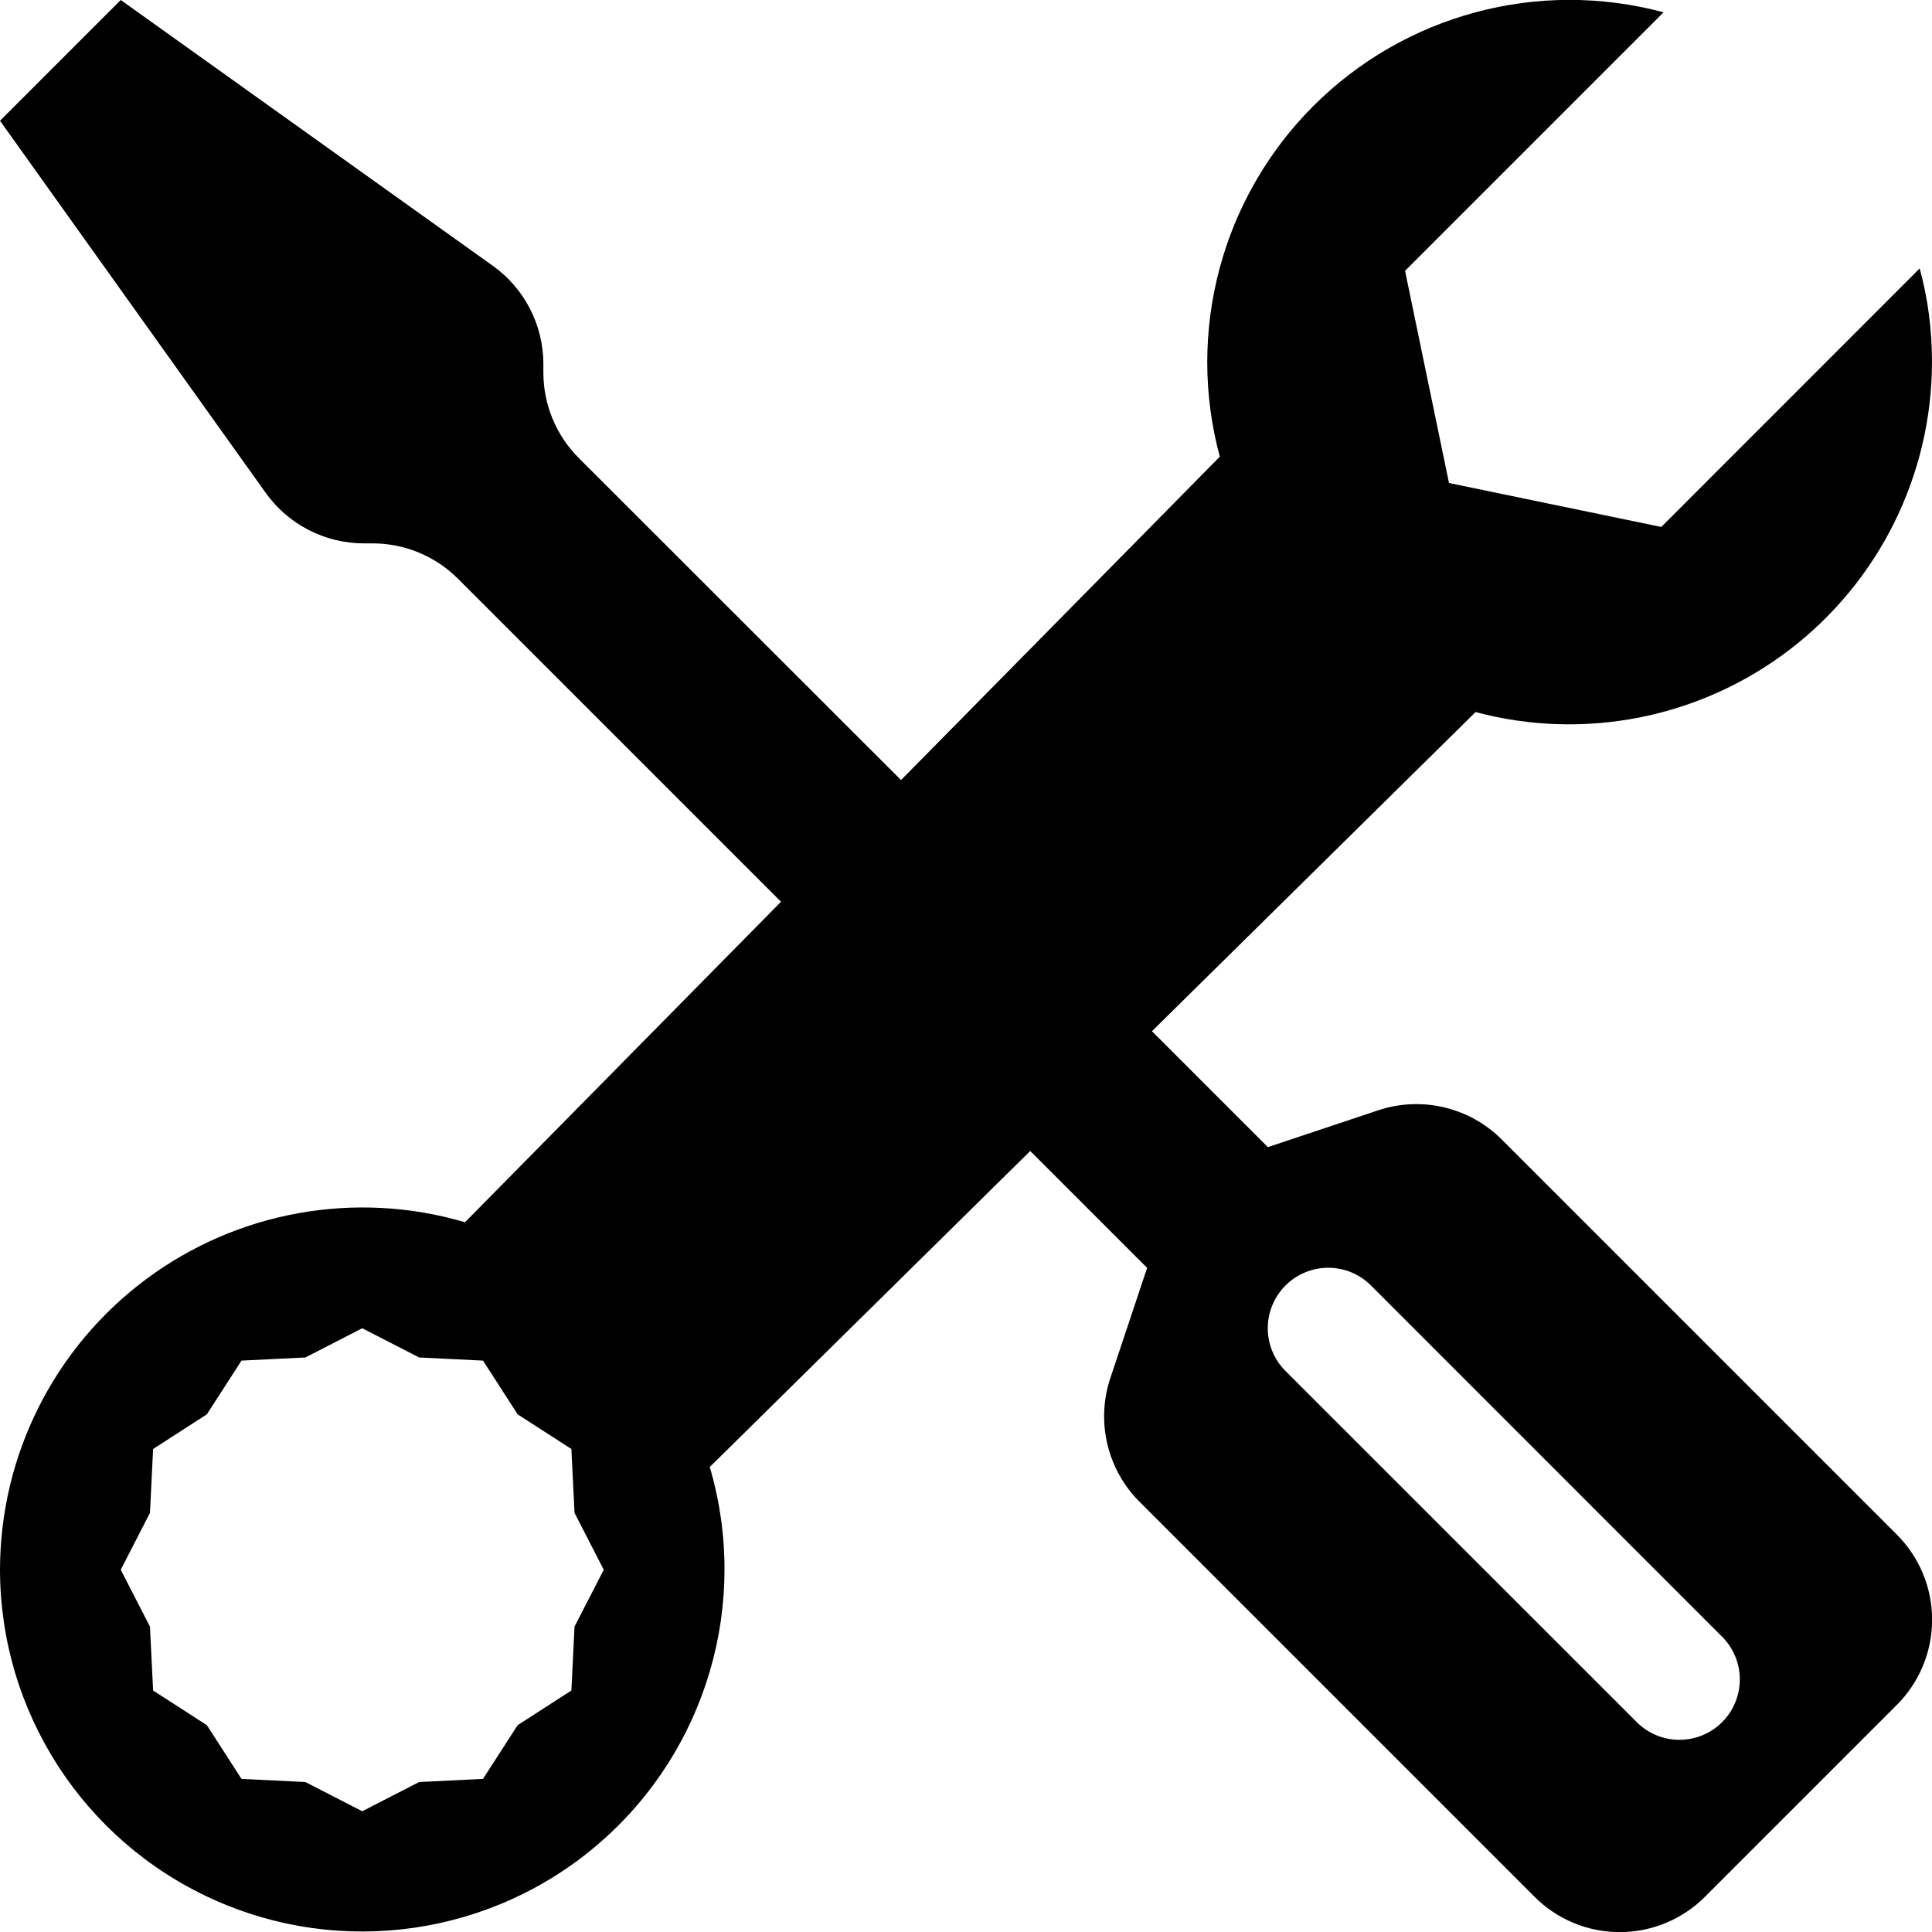
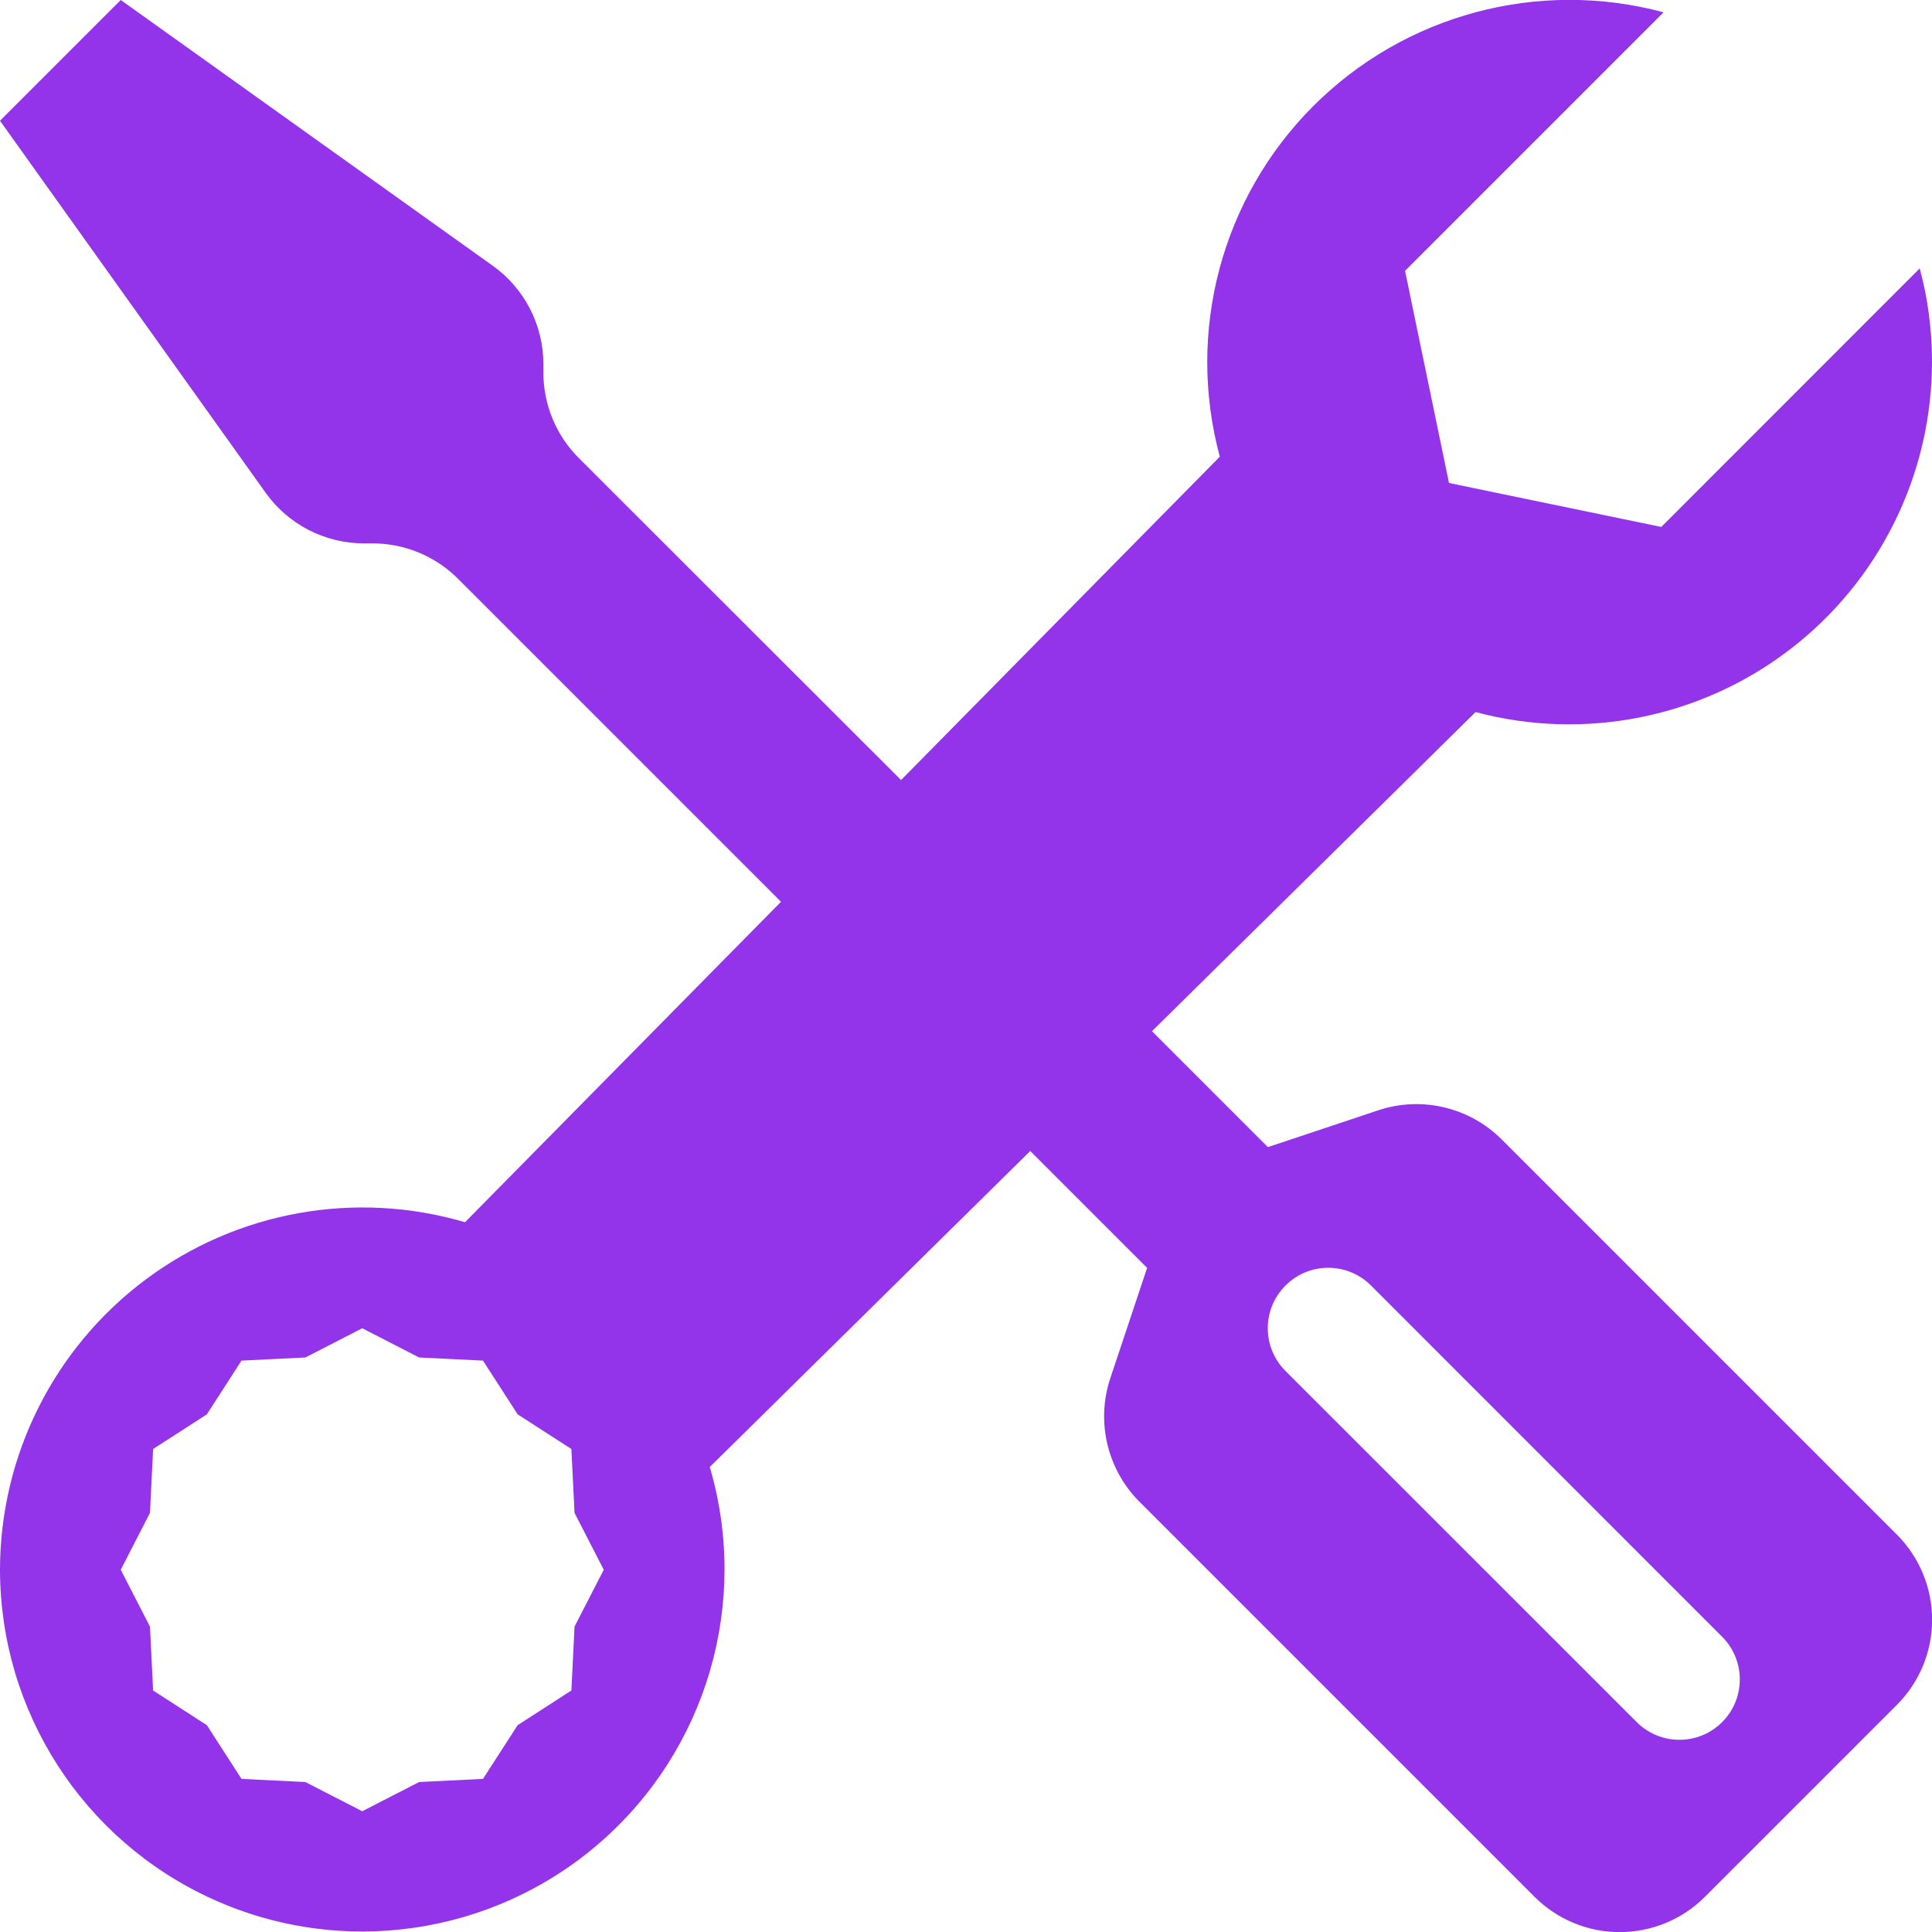
- <svg xmlns="http://www.w3.org/2000/svg" width="16" height="16" fill="currentColor" class="bi bi-tools" viewBox="0 0 16 16">
+ <svg xmlns="http://www.w3.org/2000/svg" width="16" height="16" fill="#9333ea" class="bi bi-tools" viewBox="0 0 16 16">
  <path d="M1 0 0 1l2.2 3.081a1 1 0 0 0 .815.419h.07a1 1 0 0 1 .708.293l2.675 2.675-2.617 2.654A3.003 3.003 0 0 0 0 13a3 3 0 1 0 5.878-.851l2.654-2.617.968.968-.305.914a1 1 0 0 0 .242 1.023l3.27 3.27a.997.997 0 0 0 1.414 0l1.586-1.586a.997.997 0 0 0 0-1.414l-3.27-3.27a1 1 0 0 0-1.023-.242L10.5 9.5l-.96-.96 2.68-2.643A3.005 3.005 0 0 0 16 3q0-.405-.102-.777l-2.14 2.141L12 4l-.364-1.757L13.777.102a3 3 0 0 0-3.675 3.68L7.462 6.46 4.793 3.793a1 1 0 0 1-.293-.707v-.071a1 1 0 0 0-.419-.814zm9.646 10.646a.5.5 0 0 1 .708 0l2.914 2.915a.5.5 0 0 1-.707.707l-2.915-2.914a.5.5 0 0 1 0-.708M3 11l.471.242.529.026.287.445.445.287.026.529L5 13l-.242.471-.026.529-.445.287-.287.445-.529.026L3 15l-.471-.242L2 14.732l-.287-.445L1.268 14l-.026-.529L1 13l.242-.471.026-.529.445-.287.287-.445.529-.026z" />
</svg>
